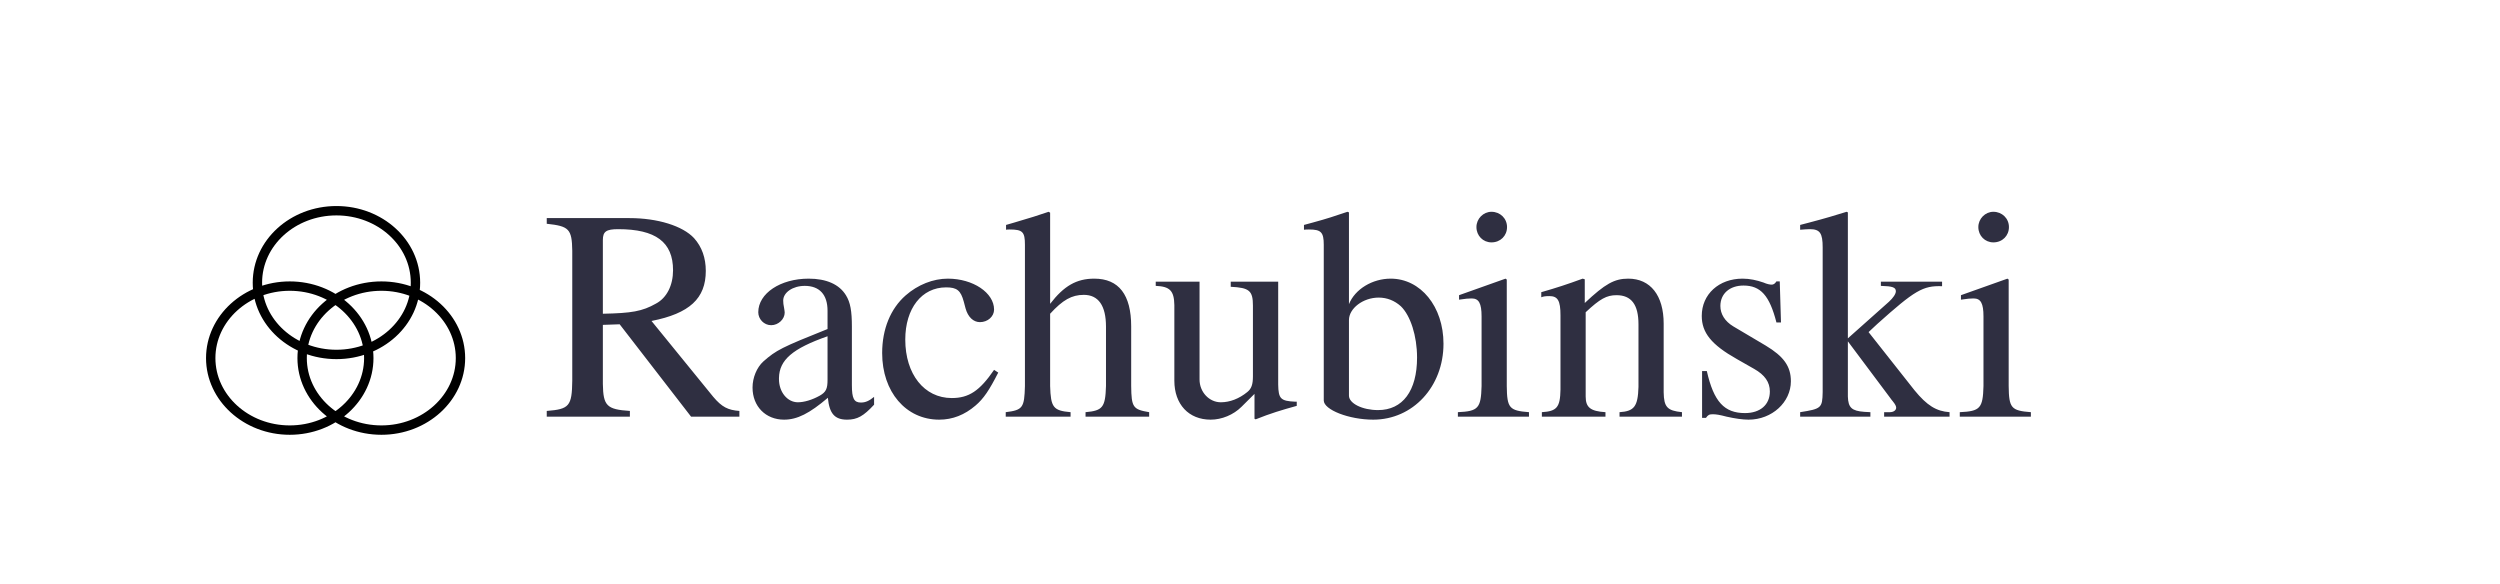
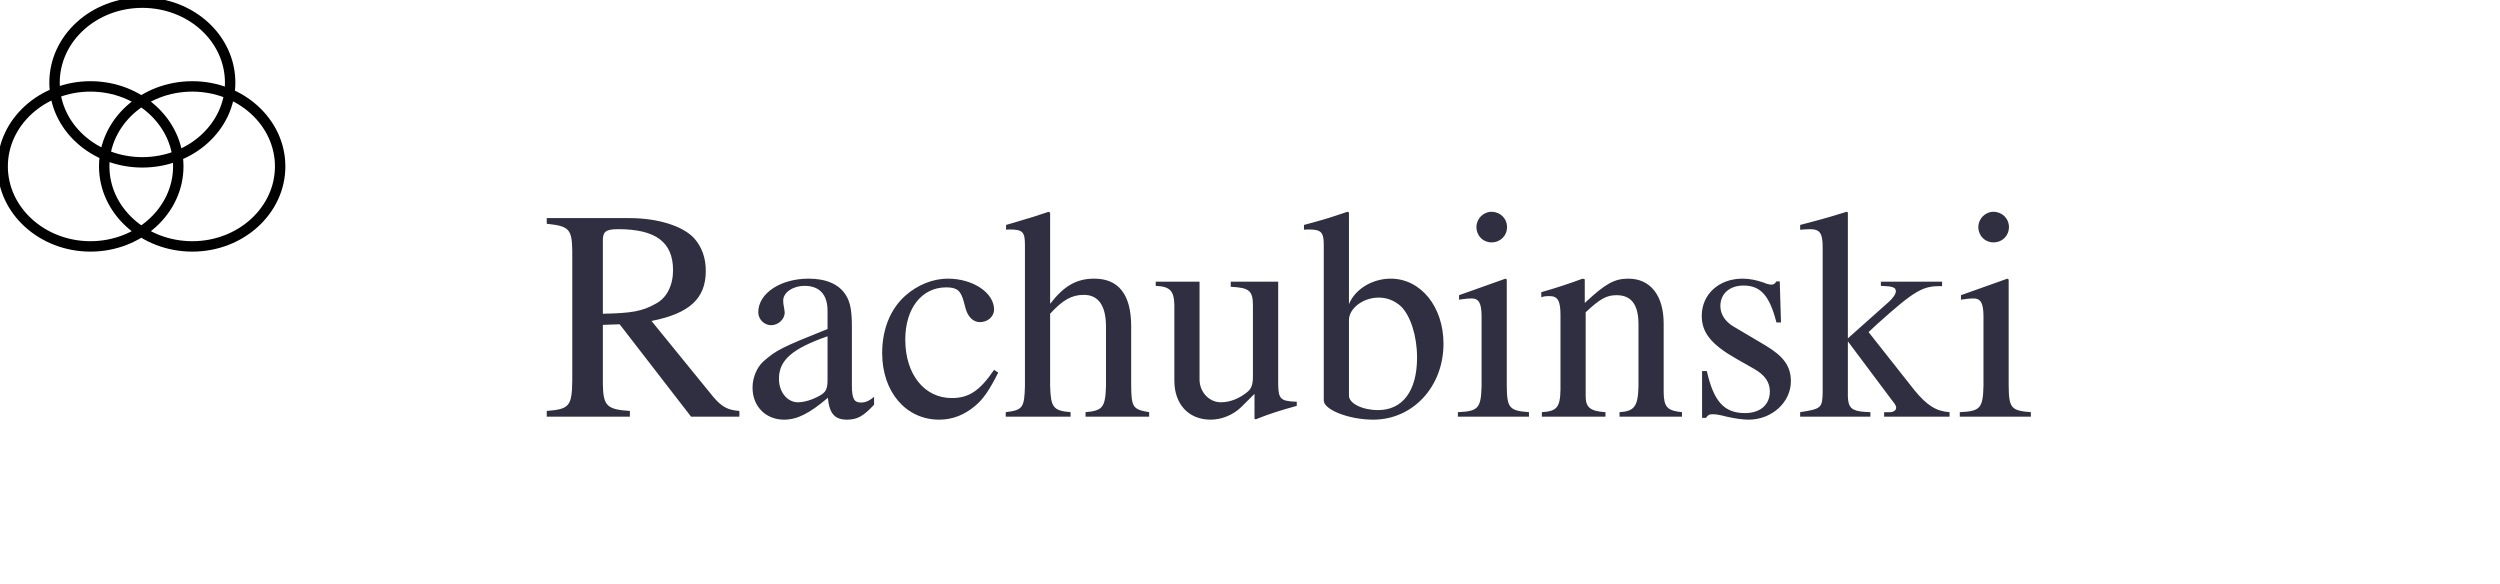
<svg xmlns="http://www.w3.org/2000/svg" width="600" height="140" viewBox="0 0 600 140">
-   <g id="krupp-rings" transform="translate(500 500) scale(0.9) translate(-500 -500)">
+   <g id="krupp-rings" transform="translate(500 500) scale(1) translate(-500 -500)">
    <g transform="matrix(1.25,0,0,-1.25,-427.0749,773.5962)">
      <path d="M 385.85,603.007 C 385.85,611.527 378.29,618.367 368.99,618.367 C 359.69,618.367 352.13,611.527 352.13,603.007 C 352.13,594.547 359.69,587.707 368.99,587.707 C 378.29,587.707 385.85,594.547 385.85,603.007 z              M 375.89,586.927 C 375.89,595.387 368.33,602.287 359.03,602.287 C 349.73,602.287 342.17,595.387 342.17,586.927 C 342.17,578.467 349.73,571.567 359.03,571.567 C 368.33,571.567 375.89,578.467 375.89,586.927 z              M 395.45,586.927 C 395.45,595.387 387.89,602.287 378.59,602.287 C 369.23,602.287 361.67,595.387 361.67,586.927 C 361.67,578.467 369.23,571.567 378.59,571.567 C 387.89,571.567 395.45,578.467 395.45,586.927 z" style="fill:none;                 stroke:#000000;                 stroke-width:2;                 stroke-linecap:round;                 stroke-linejoin:round;                 stroke-miterlimit:10;                 stroke-dasharray:none;                 stroke-opacity:1" />
    </g>
  </g>
  <text x="130" y="100" font-family="Georgia, Times, 'Times New Roman', serif" font-size="72" fill="#2F2F41">
      Rachubinski
    </text>
</svg>
